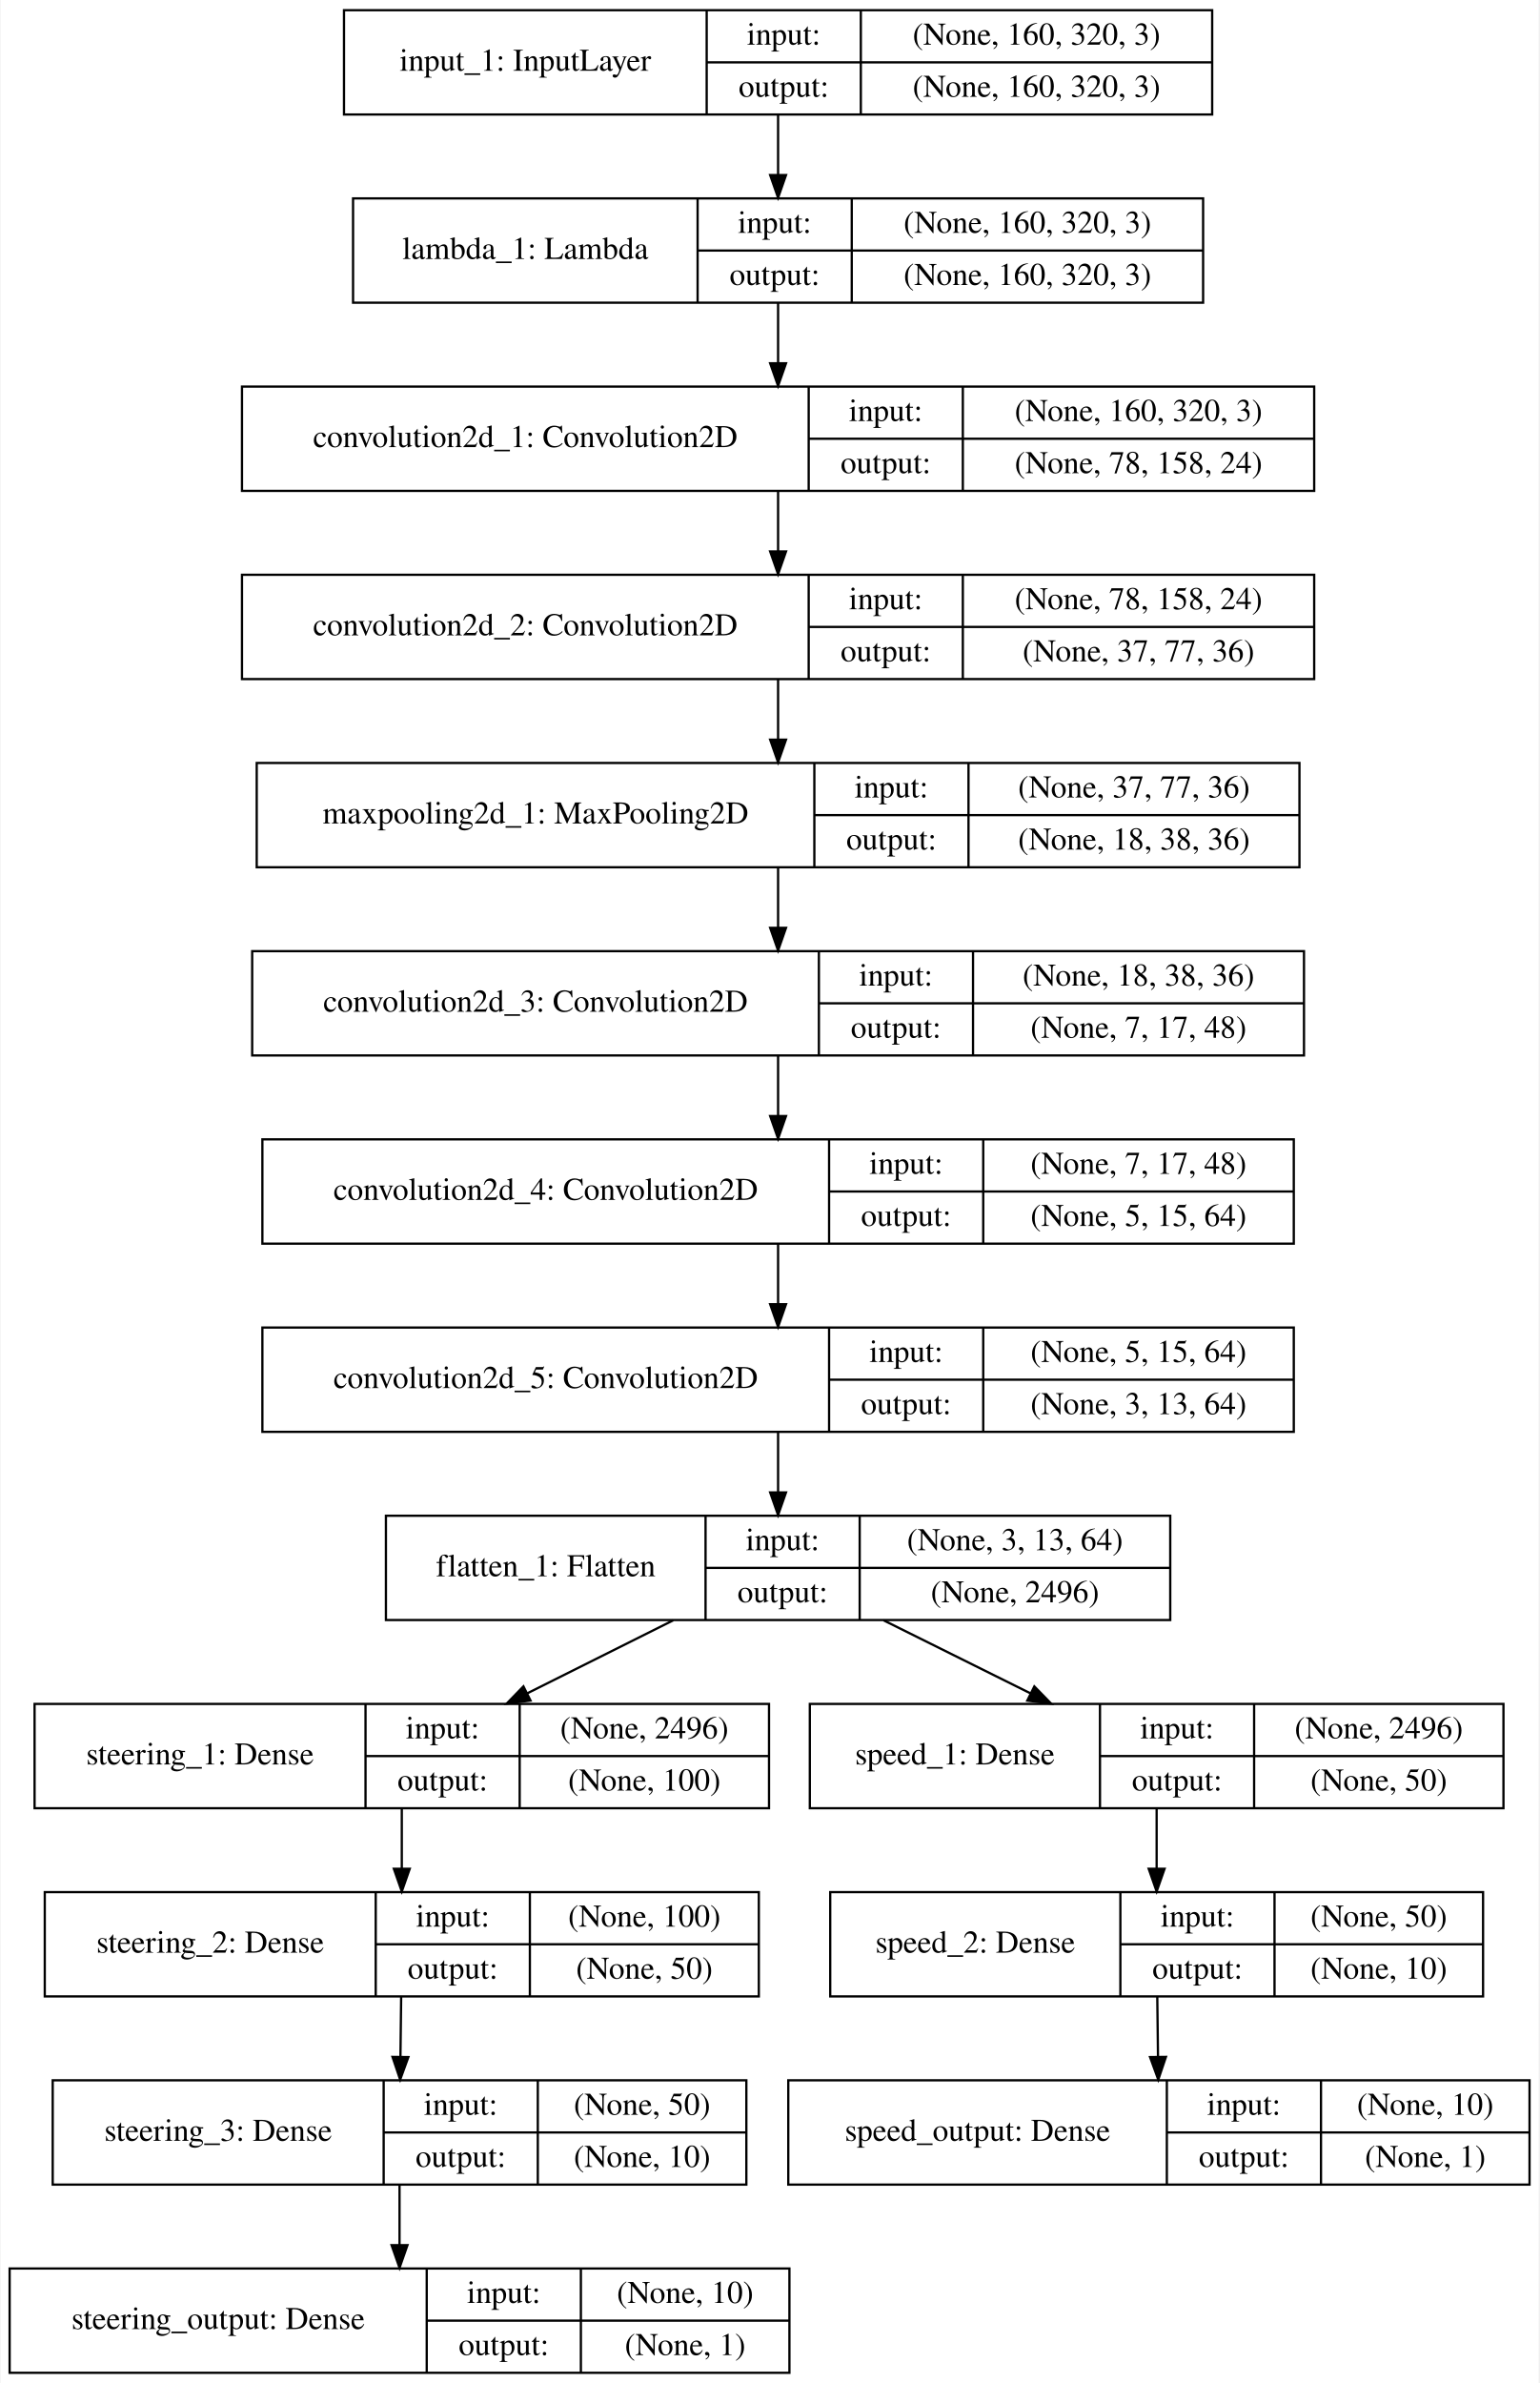
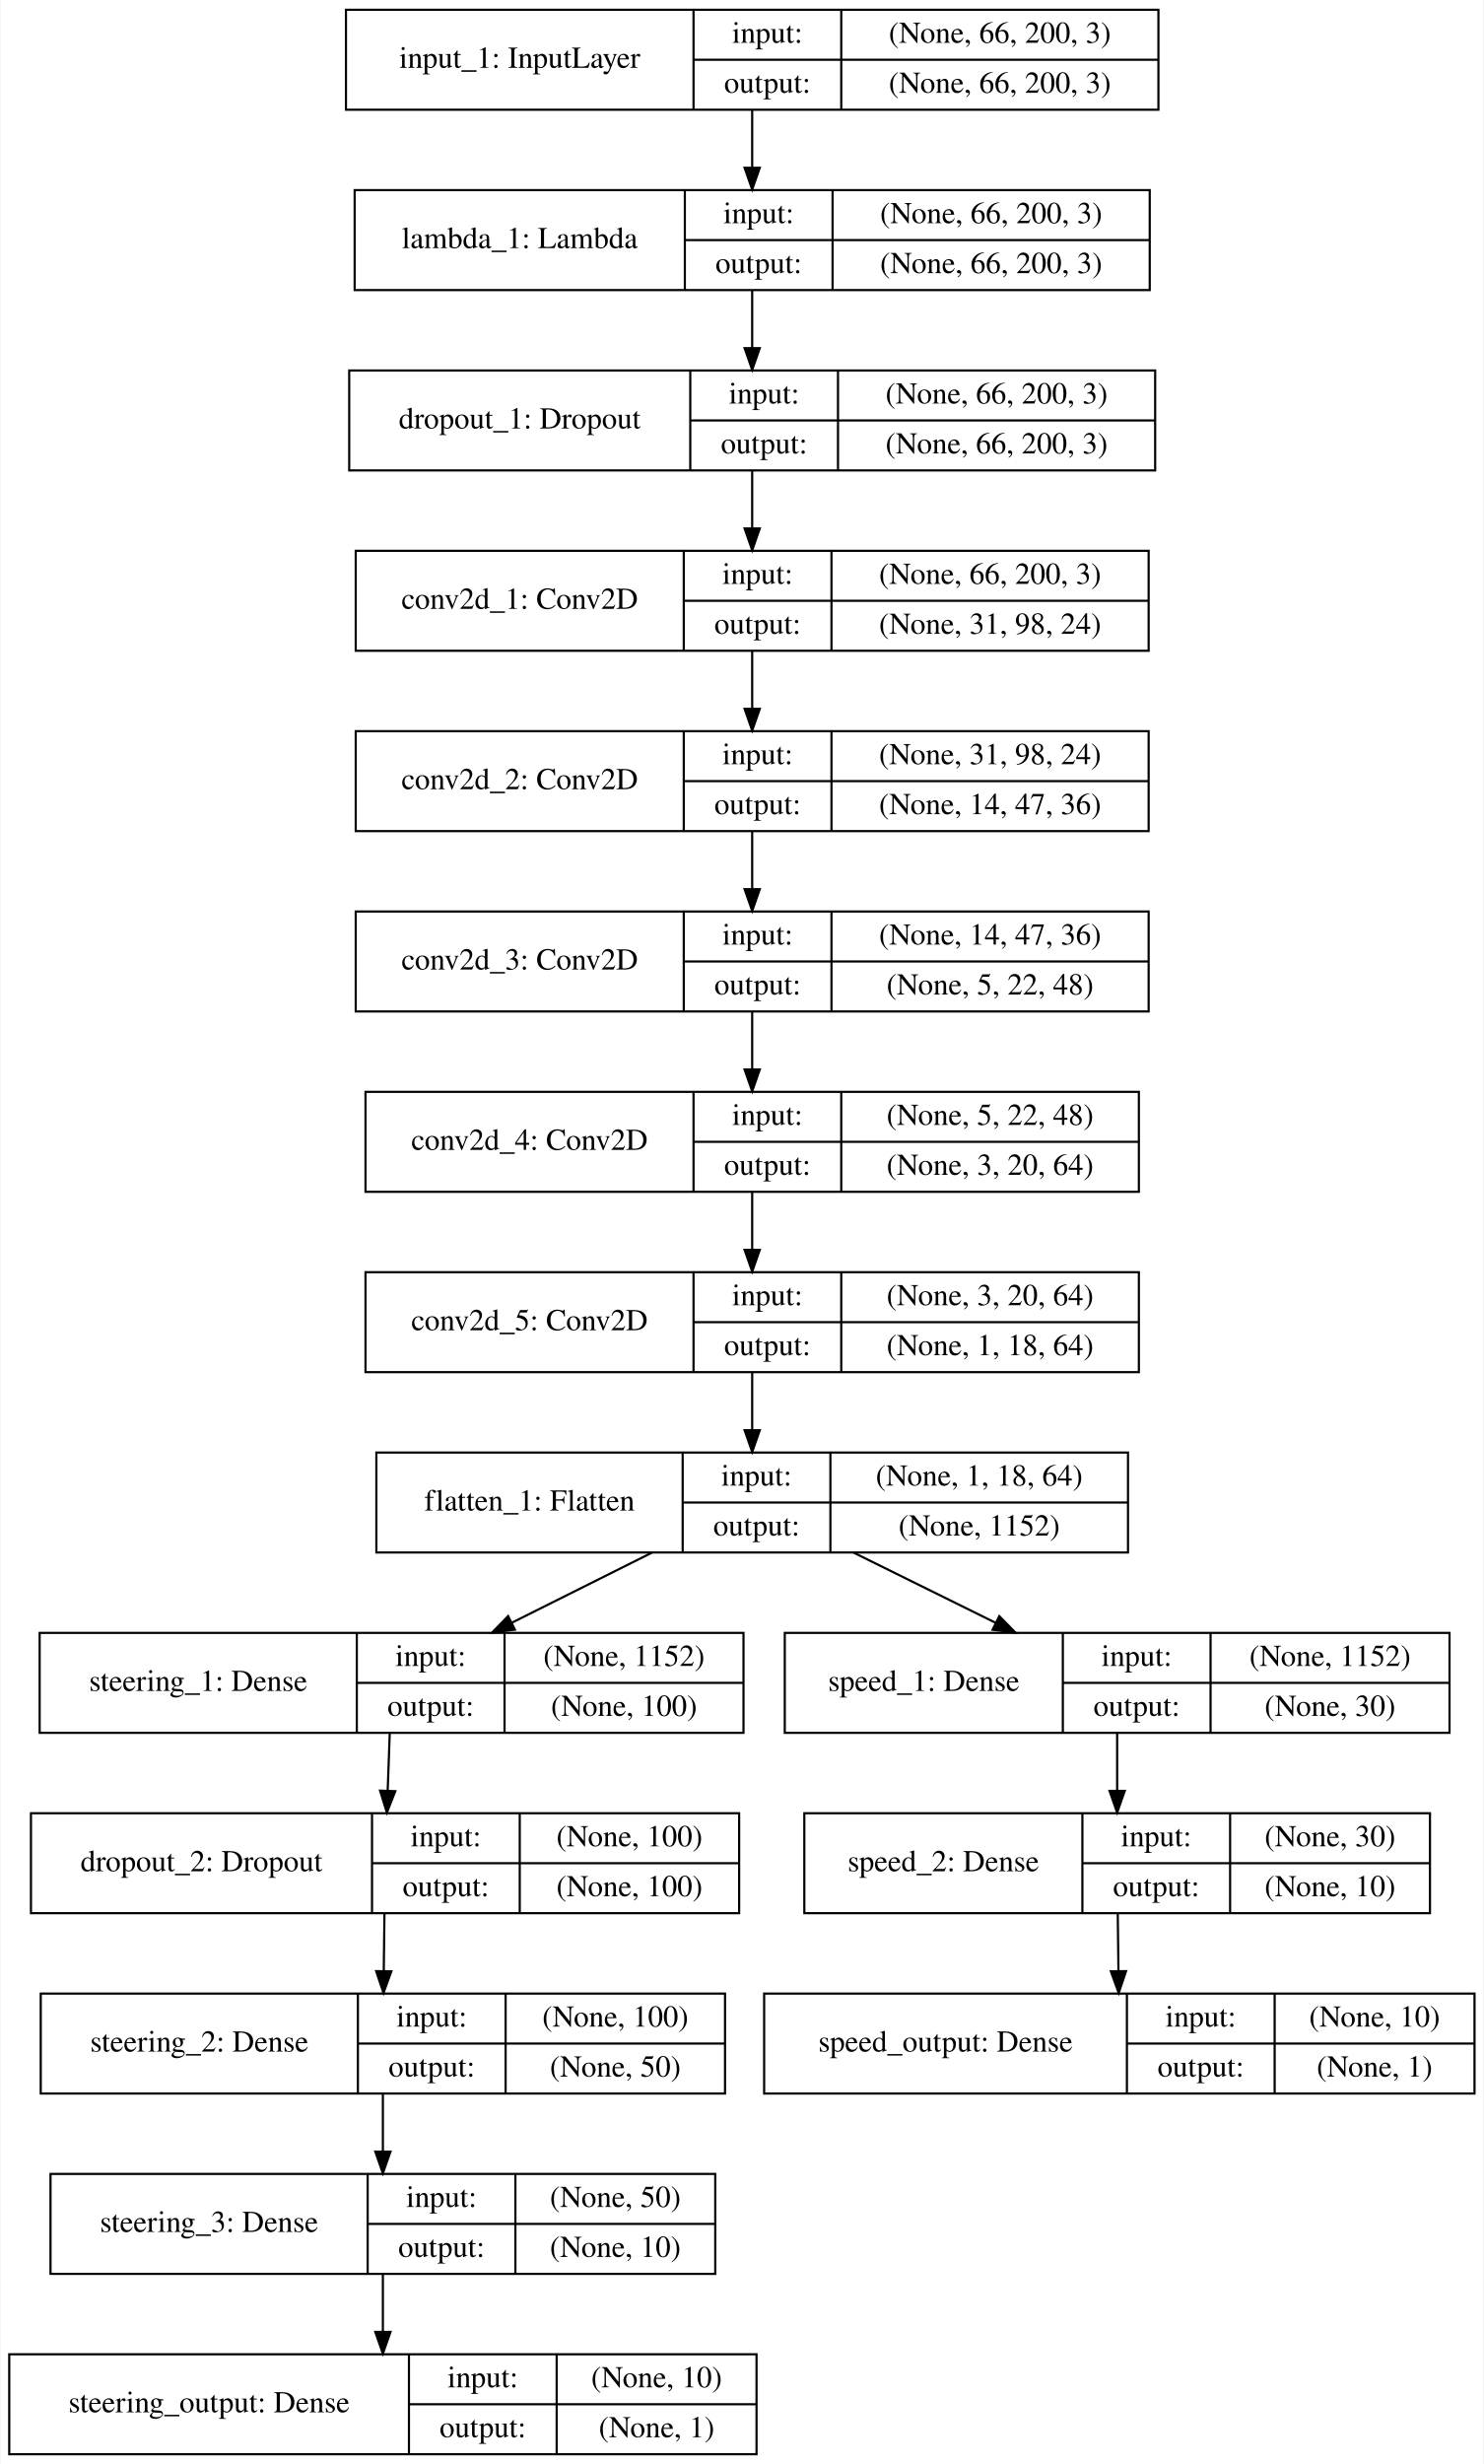
- <svg xmlns="http://www.w3.org/2000/svg" width="679pt" height="1051pt" viewBox="0.00 0.00 678.50 1051.00">
-   <g id="graph0" class="graph" transform="scale(1 1) rotate(0) translate(4 1047)">
-     <polygon fill="#ffffff" stroke="transparent" points="-4,4 -4,-1047 674.5,-1047 674.5,4 -4,4" />
+ <svg xmlns="http://www.w3.org/2000/svg" width="683pt" height="1134pt" viewBox="0.00 0.00 682.50 1134.00">
+   <g id="graph0" class="graph" transform="scale(1 1) rotate(0) translate(4 1130)">
+     <polygon fill="#ffffff" stroke="transparent" points="-4,4 -4,-1130 678.5,-1130 678.5,4 -4,4" />
    <g id="node1" class="node">
-       <polygon fill="none" stroke="#000000" points="147.5,-996.5 147.5,-1042.5 530.5,-1042.5 530.5,-996.5 147.5,-996.5" />
-       <text text-anchor="middle" x="227.5" y="-1015.8" font-family="Times,serif" font-size="14.00" fill="#000000">input_1: InputLayer</text>
-       <polyline fill="none" stroke="#000000" points="307.5,-996.5 307.5,-1042.5 " />
-       <text text-anchor="middle" x="341.5" y="-1027.3" font-family="Times,serif" font-size="14.00" fill="#000000">input:</text>
-       <polyline fill="none" stroke="#000000" points="307.5,-1019.5 375.5,-1019.5 " />
-       <text text-anchor="middle" x="341.5" y="-1004.3" font-family="Times,serif" font-size="14.00" fill="#000000">output:</text>
-       <polyline fill="none" stroke="#000000" points="375.5,-996.5 375.5,-1042.5 " />
-       <text text-anchor="middle" x="453" y="-1027.3" font-family="Times,serif" font-size="14.00" fill="#000000">(None, 160, 320, 3)</text>
-       <polyline fill="none" stroke="#000000" points="375.5,-1019.5 530.5,-1019.5 " />
-       <text text-anchor="middle" x="453" y="-1004.3" font-family="Times,serif" font-size="14.00" fill="#000000">(None, 160, 320, 3)</text>
+       <polygon fill="none" stroke="#000000" points="155,-1079.5 155,-1125.5 529,-1125.5 529,-1079.5 155,-1079.5" />
+       <text text-anchor="middle" x="235" y="-1098.8" font-family="Times,serif" font-size="14.00" fill="#000000">input_1: InputLayer</text>
+       <polyline fill="none" stroke="#000000" points="315,-1079.5 315,-1125.5 " />
+       <text text-anchor="middle" x="349" y="-1110.3" font-family="Times,serif" font-size="14.00" fill="#000000">input:</text>
+       <polyline fill="none" stroke="#000000" points="315,-1102.5 383,-1102.5 " />
+       <text text-anchor="middle" x="349" y="-1087.3" font-family="Times,serif" font-size="14.00" fill="#000000">output:</text>
+       <polyline fill="none" stroke="#000000" points="383,-1079.5 383,-1125.5 " />
+       <text text-anchor="middle" x="456" y="-1110.3" font-family="Times,serif" font-size="14.00" fill="#000000">(None, 66, 200, 3)</text>
+       <polyline fill="none" stroke="#000000" points="383,-1102.5 529,-1102.5 " />
+       <text text-anchor="middle" x="456" y="-1087.3" font-family="Times,serif" font-size="14.00" fill="#000000">(None, 66, 200, 3)</text>
    </g>
    <g id="node2" class="node">
-       <polygon fill="none" stroke="#000000" points="151.5,-913.5 151.5,-959.5 526.5,-959.5 526.5,-913.5 151.5,-913.5" />
-       <text text-anchor="middle" x="227.5" y="-932.8" font-family="Times,serif" font-size="14.00" fill="#000000">lambda_1: Lambda</text>
-       <polyline fill="none" stroke="#000000" points="303.5,-913.5 303.5,-959.5 " />
-       <text text-anchor="middle" x="337.5" y="-944.3" font-family="Times,serif" font-size="14.00" fill="#000000">input:</text>
-       <polyline fill="none" stroke="#000000" points="303.5,-936.5 371.5,-936.5 " />
-       <text text-anchor="middle" x="337.5" y="-921.3" font-family="Times,serif" font-size="14.00" fill="#000000">output:</text>
-       <polyline fill="none" stroke="#000000" points="371.5,-913.5 371.5,-959.5 " />
-       <text text-anchor="middle" x="449" y="-944.3" font-family="Times,serif" font-size="14.00" fill="#000000">(None, 160, 320, 3)</text>
-       <polyline fill="none" stroke="#000000" points="371.5,-936.5 526.5,-936.5 " />
-       <text text-anchor="middle" x="449" y="-921.3" font-family="Times,serif" font-size="14.00" fill="#000000">(None, 160, 320, 3)</text>
+       <polygon fill="none" stroke="#000000" points="159,-996.5 159,-1042.5 525,-1042.5 525,-996.5 159,-996.5" />
+       <text text-anchor="middle" x="235" y="-1015.8" font-family="Times,serif" font-size="14.00" fill="#000000">lambda_1: Lambda</text>
+       <polyline fill="none" stroke="#000000" points="311,-996.5 311,-1042.5 " />
+       <text text-anchor="middle" x="345" y="-1027.3" font-family="Times,serif" font-size="14.00" fill="#000000">input:</text>
+       <polyline fill="none" stroke="#000000" points="311,-1019.5 379,-1019.5 " />
+       <text text-anchor="middle" x="345" y="-1004.3" font-family="Times,serif" font-size="14.00" fill="#000000">output:</text>
+       <polyline fill="none" stroke="#000000" points="379,-996.5 379,-1042.5 " />
+       <text text-anchor="middle" x="452" y="-1027.3" font-family="Times,serif" font-size="14.00" fill="#000000">(None, 66, 200, 3)</text>
+       <polyline fill="none" stroke="#000000" points="379,-1019.5 525,-1019.5 " />
+       <text text-anchor="middle" x="452" y="-1004.3" font-family="Times,serif" font-size="14.00" fill="#000000">(None, 66, 200, 3)</text>
    </g>
    <g id="edge1" class="edge">
-       <path fill="none" stroke="#000000" d="M339,-996.38C339,-988.174 339,-978.768 339,-969.879" />
-       <polygon fill="#000000" stroke="#000000" points="342.5,-969.784 339,-959.784 335.5,-969.784 342.5,-969.784" />
+       <path fill="none" stroke="#000000" d="M342,-1079.38C342,-1071.175 342,-1061.768 342,-1052.879" />
+       <polygon fill="#000000" stroke="#000000" points="345.5,-1052.784 342,-1042.784 338.5,-1052.784 345.5,-1052.784" />
    </g>
    <g id="node3" class="node">
-       <polygon fill="none" stroke="#000000" points="102.5,-830.5 102.5,-876.5 575.5,-876.5 575.5,-830.5 102.5,-830.5" />
-       <text text-anchor="middle" x="227.5" y="-849.8" font-family="Times,serif" font-size="14.00" fill="#000000">convolution2d_1: Convolution2D</text>
-       <polyline fill="none" stroke="#000000" points="352.5,-830.5 352.5,-876.5 " />
-       <text text-anchor="middle" x="386.5" y="-861.3" font-family="Times,serif" font-size="14.00" fill="#000000">input:</text>
-       <polyline fill="none" stroke="#000000" points="352.5,-853.5 420.5,-853.5 " />
-       <text text-anchor="middle" x="386.5" y="-838.3" font-family="Times,serif" font-size="14.00" fill="#000000">output:</text>
-       <polyline fill="none" stroke="#000000" points="420.5,-830.5 420.5,-876.5 " />
-       <text text-anchor="middle" x="498" y="-861.3" font-family="Times,serif" font-size="14.00" fill="#000000">(None, 160, 320, 3)</text>
-       <polyline fill="none" stroke="#000000" points="420.5,-853.5 575.5,-853.5 " />
-       <text text-anchor="middle" x="498" y="-838.3" font-family="Times,serif" font-size="14.00" fill="#000000">(None, 78, 158, 24)</text>
+       <polygon fill="none" stroke="#000000" points="156.5,-913.5 156.5,-959.5 527.5,-959.5 527.5,-913.5 156.5,-913.5" />
+       <text text-anchor="middle" x="235" y="-932.8" font-family="Times,serif" font-size="14.00" fill="#000000">dropout_1: Dropout</text>
+       <polyline fill="none" stroke="#000000" points="313.5,-913.5 313.5,-959.5 " />
+       <text text-anchor="middle" x="347.5" y="-944.3" font-family="Times,serif" font-size="14.00" fill="#000000">input:</text>
+       <polyline fill="none" stroke="#000000" points="313.5,-936.5 381.5,-936.5 " />
+       <text text-anchor="middle" x="347.5" y="-921.3" font-family="Times,serif" font-size="14.00" fill="#000000">output:</text>
+       <polyline fill="none" stroke="#000000" points="381.5,-913.5 381.5,-959.5 " />
+       <text text-anchor="middle" x="454.5" y="-944.3" font-family="Times,serif" font-size="14.00" fill="#000000">(None, 66, 200, 3)</text>
+       <polyline fill="none" stroke="#000000" points="381.5,-936.5 527.5,-936.5 " />
+       <text text-anchor="middle" x="454.5" y="-921.3" font-family="Times,serif" font-size="14.00" fill="#000000">(None, 66, 200, 3)</text>
    </g>
    <g id="edge2" class="edge">
-       <path fill="none" stroke="#000000" d="M339,-913.38C339,-905.174 339,-895.768 339,-886.879" />
-       <polygon fill="#000000" stroke="#000000" points="342.5,-886.784 339,-876.784 335.5,-886.784 342.5,-886.784" />
+       <path fill="none" stroke="#000000" d="M342,-996.38C342,-988.174 342,-978.768 342,-969.879" />
+       <polygon fill="#000000" stroke="#000000" points="345.5,-969.784 342,-959.784 338.5,-969.784 345.5,-969.784" />
    </g>
    <g id="node4" class="node">
-       <polygon fill="none" stroke="#000000" points="102.5,-747.5 102.5,-793.5 575.5,-793.5 575.5,-747.5 102.5,-747.5" />
-       <text text-anchor="middle" x="227.5" y="-766.8" font-family="Times,serif" font-size="14.00" fill="#000000">convolution2d_2: Convolution2D</text>
-       <polyline fill="none" stroke="#000000" points="352.5,-747.5 352.5,-793.5 " />
-       <text text-anchor="middle" x="386.5" y="-778.3" font-family="Times,serif" font-size="14.00" fill="#000000">input:</text>
-       <polyline fill="none" stroke="#000000" points="352.5,-770.5 420.5,-770.5 " />
-       <text text-anchor="middle" x="386.5" y="-755.3" font-family="Times,serif" font-size="14.00" fill="#000000">output:</text>
-       <polyline fill="none" stroke="#000000" points="420.5,-747.5 420.5,-793.5 " />
-       <text text-anchor="middle" x="498" y="-778.3" font-family="Times,serif" font-size="14.00" fill="#000000">(None, 78, 158, 24)</text>
-       <polyline fill="none" stroke="#000000" points="420.5,-770.5 575.5,-770.5 " />
-       <text text-anchor="middle" x="498" y="-755.3" font-family="Times,serif" font-size="14.00" fill="#000000">(None, 37, 77, 36)</text>
+       <polygon fill="none" stroke="#000000" points="159.5,-830.5 159.5,-876.5 524.5,-876.5 524.5,-830.5 159.5,-830.5" />
+       <text text-anchor="middle" x="235" y="-849.8" font-family="Times,serif" font-size="14.00" fill="#000000">conv2d_1: Conv2D</text>
+       <polyline fill="none" stroke="#000000" points="310.5,-830.5 310.5,-876.5 " />
+       <text text-anchor="middle" x="344.5" y="-861.3" font-family="Times,serif" font-size="14.00" fill="#000000">input:</text>
+       <polyline fill="none" stroke="#000000" points="310.5,-853.5 378.5,-853.5 " />
+       <text text-anchor="middle" x="344.5" y="-838.3" font-family="Times,serif" font-size="14.00" fill="#000000">output:</text>
+       <polyline fill="none" stroke="#000000" points="378.5,-830.5 378.5,-876.5 " />
+       <text text-anchor="middle" x="451.5" y="-861.3" font-family="Times,serif" font-size="14.00" fill="#000000">(None, 66, 200, 3)</text>
+       <polyline fill="none" stroke="#000000" points="378.5,-853.5 524.5,-853.5 " />
+       <text text-anchor="middle" x="451.5" y="-838.3" font-family="Times,serif" font-size="14.00" fill="#000000">(None, 31, 98, 24)</text>
    </g>
    <g id="edge3" class="edge">
-       <path fill="none" stroke="#000000" d="M339,-830.38C339,-822.174 339,-812.768 339,-803.879" />
-       <polygon fill="#000000" stroke="#000000" points="342.5,-803.784 339,-793.784 335.5,-803.784 342.5,-803.784" />
+       <path fill="none" stroke="#000000" d="M342,-913.38C342,-905.174 342,-895.768 342,-886.879" />
+       <polygon fill="#000000" stroke="#000000" points="345.5,-886.784 342,-876.784 338.5,-886.784 345.5,-886.784" />
    </g>
    <g id="node5" class="node">
-       <polygon fill="none" stroke="#000000" points="109,-664.5 109,-710.5 569,-710.5 569,-664.5 109,-664.5" />
-       <text text-anchor="middle" x="232" y="-683.8" font-family="Times,serif" font-size="14.00" fill="#000000">maxpooling2d_1: MaxPooling2D</text>
-       <polyline fill="none" stroke="#000000" points="355,-664.5 355,-710.5 " />
-       <text text-anchor="middle" x="389" y="-695.3" font-family="Times,serif" font-size="14.00" fill="#000000">input:</text>
-       <polyline fill="none" stroke="#000000" points="355,-687.5 423,-687.5 " />
-       <text text-anchor="middle" x="389" y="-672.3" font-family="Times,serif" font-size="14.00" fill="#000000">output:</text>
-       <polyline fill="none" stroke="#000000" points="423,-664.5 423,-710.5 " />
-       <text text-anchor="middle" x="496" y="-695.3" font-family="Times,serif" font-size="14.00" fill="#000000">(None, 37, 77, 36)</text>
-       <polyline fill="none" stroke="#000000" points="423,-687.5 569,-687.5 " />
-       <text text-anchor="middle" x="496" y="-672.3" font-family="Times,serif" font-size="14.00" fill="#000000">(None, 18, 38, 36)</text>
+       <polygon fill="none" stroke="#000000" points="159.5,-747.5 159.5,-793.5 524.5,-793.5 524.5,-747.5 159.5,-747.5" />
+       <text text-anchor="middle" x="235" y="-766.8" font-family="Times,serif" font-size="14.00" fill="#000000">conv2d_2: Conv2D</text>
+       <polyline fill="none" stroke="#000000" points="310.5,-747.5 310.5,-793.5 " />
+       <text text-anchor="middle" x="344.5" y="-778.3" font-family="Times,serif" font-size="14.00" fill="#000000">input:</text>
+       <polyline fill="none" stroke="#000000" points="310.5,-770.5 378.5,-770.5 " />
+       <text text-anchor="middle" x="344.5" y="-755.3" font-family="Times,serif" font-size="14.00" fill="#000000">output:</text>
+       <polyline fill="none" stroke="#000000" points="378.5,-747.5 378.5,-793.5 " />
+       <text text-anchor="middle" x="451.5" y="-778.3" font-family="Times,serif" font-size="14.00" fill="#000000">(None, 31, 98, 24)</text>
+       <polyline fill="none" stroke="#000000" points="378.5,-770.5 524.5,-770.5 " />
+       <text text-anchor="middle" x="451.5" y="-755.3" font-family="Times,serif" font-size="14.00" fill="#000000">(None, 14, 47, 36)</text>
    </g>
    <g id="edge4" class="edge">
-       <path fill="none" stroke="#000000" d="M339,-747.38C339,-739.174 339,-729.768 339,-720.879" />
-       <polygon fill="#000000" stroke="#000000" points="342.5,-720.784 339,-710.784 335.5,-720.784 342.5,-720.784" />
+       <path fill="none" stroke="#000000" d="M342,-830.38C342,-822.174 342,-812.768 342,-803.879" />
+       <polygon fill="#000000" stroke="#000000" points="345.5,-803.784 342,-793.784 338.5,-803.784 345.5,-803.784" />
    </g>
    <g id="node6" class="node">
-       <polygon fill="none" stroke="#000000" points="107,-581.5 107,-627.5 571,-627.5 571,-581.5 107,-581.5" />
-       <text text-anchor="middle" x="232" y="-600.8" font-family="Times,serif" font-size="14.00" fill="#000000">convolution2d_3: Convolution2D</text>
-       <polyline fill="none" stroke="#000000" points="357,-581.5 357,-627.5 " />
-       <text text-anchor="middle" x="391" y="-612.3" font-family="Times,serif" font-size="14.00" fill="#000000">input:</text>
-       <polyline fill="none" stroke="#000000" points="357,-604.5 425,-604.5 " />
-       <text text-anchor="middle" x="391" y="-589.3" font-family="Times,serif" font-size="14.00" fill="#000000">output:</text>
-       <polyline fill="none" stroke="#000000" points="425,-581.5 425,-627.5 " />
-       <text text-anchor="middle" x="498" y="-612.3" font-family="Times,serif" font-size="14.00" fill="#000000">(None, 18, 38, 36)</text>
-       <polyline fill="none" stroke="#000000" points="425,-604.5 571,-604.5 " />
-       <text text-anchor="middle" x="498" y="-589.3" font-family="Times,serif" font-size="14.00" fill="#000000">(None, 7, 17, 48)</text>
+       <polygon fill="none" stroke="#000000" points="159.5,-664.5 159.5,-710.5 524.5,-710.5 524.5,-664.5 159.5,-664.5" />
+       <text text-anchor="middle" x="235" y="-683.8" font-family="Times,serif" font-size="14.00" fill="#000000">conv2d_3: Conv2D</text>
+       <polyline fill="none" stroke="#000000" points="310.5,-664.5 310.5,-710.5 " />
+       <text text-anchor="middle" x="344.5" y="-695.3" font-family="Times,serif" font-size="14.00" fill="#000000">input:</text>
+       <polyline fill="none" stroke="#000000" points="310.5,-687.5 378.5,-687.5 " />
+       <text text-anchor="middle" x="344.5" y="-672.3" font-family="Times,serif" font-size="14.00" fill="#000000">output:</text>
+       <polyline fill="none" stroke="#000000" points="378.5,-664.5 378.5,-710.5 " />
+       <text text-anchor="middle" x="451.5" y="-695.3" font-family="Times,serif" font-size="14.00" fill="#000000">(None, 14, 47, 36)</text>
+       <polyline fill="none" stroke="#000000" points="378.5,-687.5 524.5,-687.5 " />
+       <text text-anchor="middle" x="451.5" y="-672.3" font-family="Times,serif" font-size="14.00" fill="#000000">(None, 5, 22, 48)</text>
    </g>
    <g id="edge5" class="edge">
-       <path fill="none" stroke="#000000" d="M339,-664.38C339,-656.174 339,-646.768 339,-637.879" />
-       <polygon fill="#000000" stroke="#000000" points="342.5,-637.784 339,-627.784 335.5,-637.784 342.5,-637.784" />
+       <path fill="none" stroke="#000000" d="M342,-747.38C342,-739.174 342,-729.768 342,-720.879" />
+       <polygon fill="#000000" stroke="#000000" points="345.5,-720.784 342,-710.784 338.5,-720.784 345.5,-720.784" />
    </g>
    <g id="node7" class="node">
-       <polygon fill="none" stroke="#000000" points="111.5,-498.5 111.5,-544.5 566.5,-544.5 566.5,-498.5 111.5,-498.5" />
-       <text text-anchor="middle" x="236.5" y="-517.8" font-family="Times,serif" font-size="14.00" fill="#000000">convolution2d_4: Convolution2D</text>
-       <polyline fill="none" stroke="#000000" points="361.5,-498.5 361.5,-544.5 " />
-       <text text-anchor="middle" x="395.5" y="-529.3" font-family="Times,serif" font-size="14.00" fill="#000000">input:</text>
-       <polyline fill="none" stroke="#000000" points="361.5,-521.5 429.5,-521.5 " />
-       <text text-anchor="middle" x="395.5" y="-506.3" font-family="Times,serif" font-size="14.00" fill="#000000">output:</text>
-       <polyline fill="none" stroke="#000000" points="429.5,-498.5 429.5,-544.5 " />
-       <text text-anchor="middle" x="498" y="-529.3" font-family="Times,serif" font-size="14.00" fill="#000000">(None, 7, 17, 48)</text>
-       <polyline fill="none" stroke="#000000" points="429.5,-521.5 566.5,-521.5 " />
-       <text text-anchor="middle" x="498" y="-506.3" font-family="Times,serif" font-size="14.00" fill="#000000">(None, 5, 15, 64)</text>
+       <polygon fill="none" stroke="#000000" points="164,-581.5 164,-627.5 520,-627.5 520,-581.5 164,-581.5" />
+       <text text-anchor="middle" x="239.5" y="-600.8" font-family="Times,serif" font-size="14.00" fill="#000000">conv2d_4: Conv2D</text>
+       <polyline fill="none" stroke="#000000" points="315,-581.5 315,-627.5 " />
+       <text text-anchor="middle" x="349" y="-612.3" font-family="Times,serif" font-size="14.00" fill="#000000">input:</text>
+       <polyline fill="none" stroke="#000000" points="315,-604.5 383,-604.5 " />
+       <text text-anchor="middle" x="349" y="-589.3" font-family="Times,serif" font-size="14.00" fill="#000000">output:</text>
+       <polyline fill="none" stroke="#000000" points="383,-581.5 383,-627.5 " />
+       <text text-anchor="middle" x="451.5" y="-612.3" font-family="Times,serif" font-size="14.00" fill="#000000">(None, 5, 22, 48)</text>
+       <polyline fill="none" stroke="#000000" points="383,-604.5 520,-604.5 " />
+       <text text-anchor="middle" x="451.5" y="-589.3" font-family="Times,serif" font-size="14.00" fill="#000000">(None, 3, 20, 64)</text>
    </g>
    <g id="edge6" class="edge">
-       <path fill="none" stroke="#000000" d="M339,-581.38C339,-573.174 339,-563.768 339,-554.879" />
-       <polygon fill="#000000" stroke="#000000" points="342.5,-554.784 339,-544.784 335.5,-554.784 342.5,-554.784" />
+       <path fill="none" stroke="#000000" d="M342,-664.38C342,-656.174 342,-646.768 342,-637.879" />
+       <polygon fill="#000000" stroke="#000000" points="345.5,-637.784 342,-627.784 338.5,-637.784 345.5,-637.784" />
    </g>
    <g id="node8" class="node">
-       <polygon fill="none" stroke="#000000" points="111.5,-415.5 111.5,-461.5 566.5,-461.5 566.5,-415.5 111.5,-415.5" />
-       <text text-anchor="middle" x="236.5" y="-434.8" font-family="Times,serif" font-size="14.00" fill="#000000">convolution2d_5: Convolution2D</text>
-       <polyline fill="none" stroke="#000000" points="361.5,-415.5 361.5,-461.5 " />
-       <text text-anchor="middle" x="395.5" y="-446.3" font-family="Times,serif" font-size="14.00" fill="#000000">input:</text>
-       <polyline fill="none" stroke="#000000" points="361.5,-438.5 429.5,-438.5 " />
-       <text text-anchor="middle" x="395.5" y="-423.3" font-family="Times,serif" font-size="14.00" fill="#000000">output:</text>
-       <polyline fill="none" stroke="#000000" points="429.5,-415.5 429.5,-461.5 " />
-       <text text-anchor="middle" x="498" y="-446.3" font-family="Times,serif" font-size="14.00" fill="#000000">(None, 5, 15, 64)</text>
-       <polyline fill="none" stroke="#000000" points="429.5,-438.5 566.5,-438.5 " />
-       <text text-anchor="middle" x="498" y="-423.3" font-family="Times,serif" font-size="14.00" fill="#000000">(None, 3, 13, 64)</text>
+       <polygon fill="none" stroke="#000000" points="164,-498.5 164,-544.5 520,-544.5 520,-498.5 164,-498.5" />
+       <text text-anchor="middle" x="239.5" y="-517.8" font-family="Times,serif" font-size="14.00" fill="#000000">conv2d_5: Conv2D</text>
+       <polyline fill="none" stroke="#000000" points="315,-498.5 315,-544.5 " />
+       <text text-anchor="middle" x="349" y="-529.3" font-family="Times,serif" font-size="14.00" fill="#000000">input:</text>
+       <polyline fill="none" stroke="#000000" points="315,-521.5 383,-521.5 " />
+       <text text-anchor="middle" x="349" y="-506.3" font-family="Times,serif" font-size="14.00" fill="#000000">output:</text>
+       <polyline fill="none" stroke="#000000" points="383,-498.5 383,-544.5 " />
+       <text text-anchor="middle" x="451.5" y="-529.3" font-family="Times,serif" font-size="14.00" fill="#000000">(None, 3, 20, 64)</text>
+       <polyline fill="none" stroke="#000000" points="383,-521.5 520,-521.5 " />
+       <text text-anchor="middle" x="451.5" y="-506.3" font-family="Times,serif" font-size="14.00" fill="#000000">(None, 1, 18, 64)</text>
    </g>
    <g id="edge7" class="edge">
-       <path fill="none" stroke="#000000" d="M339,-498.38C339,-490.175 339,-480.768 339,-471.879" />
-       <polygon fill="#000000" stroke="#000000" points="342.5,-471.784 339,-461.784 335.5,-471.784 342.5,-471.784" />
+       <path fill="none" stroke="#000000" d="M342,-581.38C342,-573.174 342,-563.768 342,-554.879" />
+       <polygon fill="#000000" stroke="#000000" points="345.5,-554.784 342,-544.784 338.5,-554.784 345.5,-554.784" />
    </g>
    <g id="node9" class="node">
-       <polygon fill="none" stroke="#000000" points="166,-332.5 166,-378.5 512,-378.5 512,-332.5 166,-332.5" />
-       <text text-anchor="middle" x="236.5" y="-351.8" font-family="Times,serif" font-size="14.00" fill="#000000">flatten_1: Flatten</text>
-       <polyline fill="none" stroke="#000000" points="307,-332.5 307,-378.5 " />
-       <text text-anchor="middle" x="341" y="-363.3" font-family="Times,serif" font-size="14.00" fill="#000000">input:</text>
-       <polyline fill="none" stroke="#000000" points="307,-355.5 375,-355.5 " />
-       <text text-anchor="middle" x="341" y="-340.3" font-family="Times,serif" font-size="14.00" fill="#000000">output:</text>
-       <polyline fill="none" stroke="#000000" points="375,-332.5 375,-378.5 " />
-       <text text-anchor="middle" x="443.5" y="-363.3" font-family="Times,serif" font-size="14.00" fill="#000000">(None, 3, 13, 64)</text>
-       <polyline fill="none" stroke="#000000" points="375,-355.5 512,-355.5 " />
-       <text text-anchor="middle" x="443.5" y="-340.3" font-family="Times,serif" font-size="14.00" fill="#000000">(None, 2496)</text>
+       <polygon fill="none" stroke="#000000" points="169,-415.5 169,-461.5 515,-461.5 515,-415.5 169,-415.5" />
+       <text text-anchor="middle" x="239.5" y="-434.8" font-family="Times,serif" font-size="14.00" fill="#000000">flatten_1: Flatten</text>
+       <polyline fill="none" stroke="#000000" points="310,-415.5 310,-461.5 " />
+       <text text-anchor="middle" x="344" y="-446.3" font-family="Times,serif" font-size="14.00" fill="#000000">input:</text>
+       <polyline fill="none" stroke="#000000" points="310,-438.5 378,-438.5 " />
+       <text text-anchor="middle" x="344" y="-423.3" font-family="Times,serif" font-size="14.00" fill="#000000">output:</text>
+       <polyline fill="none" stroke="#000000" points="378,-415.5 378,-461.5 " />
+       <text text-anchor="middle" x="446.5" y="-446.3" font-family="Times,serif" font-size="14.00" fill="#000000">(None, 1, 18, 64)</text>
+       <polyline fill="none" stroke="#000000" points="378,-438.5 515,-438.5 " />
+       <text text-anchor="middle" x="446.5" y="-423.3" font-family="Times,serif" font-size="14.00" fill="#000000">(None, 1152)</text>
    </g>
    <g id="edge8" class="edge">
-       <path fill="none" stroke="#000000" d="M339,-415.38C339,-407.175 339,-397.768 339,-388.879" />
-       <polygon fill="#000000" stroke="#000000" points="342.5,-388.784 339,-378.784 335.5,-388.784 342.5,-388.784" />
+       <path fill="none" stroke="#000000" d="M342,-498.38C342,-490.175 342,-480.768 342,-471.879" />
+       <polygon fill="#000000" stroke="#000000" points="345.5,-471.784 342,-461.784 338.5,-471.784 345.5,-471.784" />
    </g>
    <g id="node10" class="node">
-       <polygon fill="none" stroke="#000000" points="11,-249.5 11,-295.5 335,-295.5 335,-249.5 11,-249.5" />
-       <text text-anchor="middle" x="84" y="-268.8" font-family="Times,serif" font-size="14.00" fill="#000000">steering_1: Dense</text>
-       <polyline fill="none" stroke="#000000" points="157,-249.5 157,-295.5 " />
-       <text text-anchor="middle" x="191" y="-280.3" font-family="Times,serif" font-size="14.00" fill="#000000">input:</text>
-       <polyline fill="none" stroke="#000000" points="157,-272.5 225,-272.5 " />
-       <text text-anchor="middle" x="191" y="-257.3" font-family="Times,serif" font-size="14.00" fill="#000000">output:</text>
-       <polyline fill="none" stroke="#000000" points="225,-249.5 225,-295.5 " />
-       <text text-anchor="middle" x="280" y="-280.3" font-family="Times,serif" font-size="14.00" fill="#000000">(None, 2496)</text>
-       <polyline fill="none" stroke="#000000" points="225,-272.5 335,-272.5 " />
-       <text text-anchor="middle" x="280" y="-257.3" font-family="Times,serif" font-size="14.00" fill="#000000">(None, 100)</text>
+       <polygon fill="none" stroke="#000000" points="14,-332.5 14,-378.5 338,-378.5 338,-332.5 14,-332.5" />
+       <text text-anchor="middle" x="87" y="-351.8" font-family="Times,serif" font-size="14.00" fill="#000000">steering_1: Dense</text>
+       <polyline fill="none" stroke="#000000" points="160,-332.5 160,-378.5 " />
+       <text text-anchor="middle" x="194" y="-363.3" font-family="Times,serif" font-size="14.00" fill="#000000">input:</text>
+       <polyline fill="none" stroke="#000000" points="160,-355.5 228,-355.5 " />
+       <text text-anchor="middle" x="194" y="-340.3" font-family="Times,serif" font-size="14.00" fill="#000000">output:</text>
+       <polyline fill="none" stroke="#000000" points="228,-332.5 228,-378.5 " />
+       <text text-anchor="middle" x="283" y="-363.3" font-family="Times,serif" font-size="14.00" fill="#000000">(None, 1152)</text>
+       <polyline fill="none" stroke="#000000" points="228,-355.5 338,-355.5 " />
+       <text text-anchor="middle" x="283" y="-340.3" font-family="Times,serif" font-size="14.00" fill="#000000">(None, 100)</text>
    </g>
    <g id="edge9" class="edge">
-       <path fill="none" stroke="#000000" d="M292.76,-332.38C272.787,-322.394 249.256,-310.628 228.362,-300.181" />
-       <polygon fill="#000000" stroke="#000000" points="229.789,-296.982 219.28,-295.64 226.659,-303.243 229.789,-296.982" />
+       <path fill="none" stroke="#000000" d="M295.76,-415.38C275.787,-405.394 252.256,-393.628 231.362,-383.181" />
+       <polygon fill="#000000" stroke="#000000" points="232.789,-379.982 222.28,-378.64 229.659,-386.243 232.789,-379.982" />
+     </g>
+     <g id="node13" class="node">
+       <polygon fill="none" stroke="#000000" points="357,-332.5 357,-378.5 663,-378.5 663,-332.5 357,-332.5" />
+       <text text-anchor="middle" x="421" y="-351.8" font-family="Times,serif" font-size="14.00" fill="#000000">speed_1: Dense</text>
+       <polyline fill="none" stroke="#000000" points="485,-332.5 485,-378.5 " />
+       <text text-anchor="middle" x="519" y="-363.3" font-family="Times,serif" font-size="14.00" fill="#000000">input:</text>
+       <polyline fill="none" stroke="#000000" points="485,-355.5 553,-355.5 " />
+       <text text-anchor="middle" x="519" y="-340.3" font-family="Times,serif" font-size="14.00" fill="#000000">output:</text>
+       <polyline fill="none" stroke="#000000" points="553,-332.5 553,-378.5 " />
+       <text text-anchor="middle" x="608" y="-363.3" font-family="Times,serif" font-size="14.00" fill="#000000">(None, 1152)</text>
+       <polyline fill="none" stroke="#000000" points="553,-355.5 663,-355.5 " />
+       <text text-anchor="middle" x="608" y="-340.3" font-family="Times,serif" font-size="14.00" fill="#000000">(None, 30)</text>
+     </g>
+     <g id="edge12" class="edge">
+       <path fill="none" stroke="#000000" d="M388.797,-415.38C409.011,-405.394 432.825,-393.628 453.971,-383.181" />
+       <polygon fill="#000000" stroke="#000000" points="455.747,-386.207 463.163,-378.64 452.647,-379.932 455.747,-386.207" />
+     </g>
+     <g id="node11" class="node">
+       <polygon fill="none" stroke="#000000" points="10,-249.5 10,-295.5 336,-295.5 336,-249.5 10,-249.5" />
+       <text text-anchor="middle" x="88.5" y="-268.8" font-family="Times,serif" font-size="14.00" fill="#000000">dropout_2: Dropout</text>
+       <polyline fill="none" stroke="#000000" points="167,-249.5 167,-295.5 " />
+       <text text-anchor="middle" x="201" y="-280.3" font-family="Times,serif" font-size="14.00" fill="#000000">input:</text>
+       <polyline fill="none" stroke="#000000" points="167,-272.5 235,-272.5 " />
+       <text text-anchor="middle" x="201" y="-257.3" font-family="Times,serif" font-size="14.00" fill="#000000">output:</text>
+       <polyline fill="none" stroke="#000000" points="235,-249.5 235,-295.5 " />
+       <text text-anchor="middle" x="285.5" y="-280.3" font-family="Times,serif" font-size="14.00" fill="#000000">(None, 100)</text>
+       <polyline fill="none" stroke="#000000" points="235,-272.5 336,-272.5 " />
+       <text text-anchor="middle" x="285.5" y="-257.3" font-family="Times,serif" font-size="14.00" fill="#000000">(None, 100)</text>
+     </g>
+     <g id="edge10" class="edge">
+       <path fill="none" stroke="#000000" d="M175.164,-332.38C174.868,-324.175 174.528,-314.768 174.207,-305.879" />
+       <polygon fill="#000000" stroke="#000000" points="177.701,-305.651 173.842,-295.784 170.705,-305.904 177.701,-305.651" />
    </g>
    <g id="node12" class="node">
-       <polygon fill="none" stroke="#000000" points="353,-249.5 353,-295.5 659,-295.5 659,-249.5 353,-249.5" />
-       <text text-anchor="middle" x="417" y="-268.8" font-family="Times,serif" font-size="14.00" fill="#000000">speed_1: Dense</text>
-       <polyline fill="none" stroke="#000000" points="481,-249.5 481,-295.5 " />
-       <text text-anchor="middle" x="515" y="-280.3" font-family="Times,serif" font-size="14.00" fill="#000000">input:</text>
-       <polyline fill="none" stroke="#000000" points="481,-272.5 549,-272.5 " />
-       <text text-anchor="middle" x="515" y="-257.3" font-family="Times,serif" font-size="14.00" fill="#000000">output:</text>
-       <polyline fill="none" stroke="#000000" points="549,-249.5 549,-295.5 " />
-       <text text-anchor="middle" x="604" y="-280.3" font-family="Times,serif" font-size="14.00" fill="#000000">(None, 2496)</text>
-       <polyline fill="none" stroke="#000000" points="549,-272.5 659,-272.5 " />
-       <text text-anchor="middle" x="604" y="-257.3" font-family="Times,serif" font-size="14.00" fill="#000000">(None, 50)</text>
+       <polygon fill="none" stroke="#000000" points="14.5,-166.5 14.5,-212.5 329.5,-212.5 329.5,-166.5 14.5,-166.5" />
+       <text text-anchor="middle" x="87.5" y="-185.8" font-family="Times,serif" font-size="14.00" fill="#000000">steering_2: Dense</text>
+       <polyline fill="none" stroke="#000000" points="160.5,-166.5 160.5,-212.5 " />
+       <text text-anchor="middle" x="194.5" y="-197.3" font-family="Times,serif" font-size="14.00" fill="#000000">input:</text>
+       <polyline fill="none" stroke="#000000" points="160.5,-189.5 228.5,-189.5 " />
+       <text text-anchor="middle" x="194.5" y="-174.3" font-family="Times,serif" font-size="14.00" fill="#000000">output:</text>
+       <polyline fill="none" stroke="#000000" points="228.5,-166.5 228.5,-212.5 " />
+       <text text-anchor="middle" x="279" y="-197.3" font-family="Times,serif" font-size="14.00" fill="#000000">(None, 100)</text>
+       <polyline fill="none" stroke="#000000" points="228.5,-189.5 329.5,-189.5 " />
+       <text text-anchor="middle" x="279" y="-174.3" font-family="Times,serif" font-size="14.00" fill="#000000">(None, 50)</text>
    </g>
    <g id="edge11" class="edge">
-       <path fill="none" stroke="#000000" d="M385.519,-332.38C405.612,-322.394 429.285,-310.628 450.304,-300.181" />
-       <polygon fill="#000000" stroke="#000000" points="452.044,-303.225 459.441,-295.64 448.929,-296.956 452.044,-303.225" />
-     </g>
-     <g id="node11" class="node">
-       <polygon fill="none" stroke="#000000" points="15.5,-166.5 15.5,-212.5 330.5,-212.5 330.5,-166.5 15.5,-166.5" />
-       <text text-anchor="middle" x="88.5" y="-185.8" font-family="Times,serif" font-size="14.00" fill="#000000">steering_2: Dense</text>
-       <polyline fill="none" stroke="#000000" points="161.5,-166.5 161.5,-212.5 " />
-       <text text-anchor="middle" x="195.5" y="-197.3" font-family="Times,serif" font-size="14.00" fill="#000000">input:</text>
-       <polyline fill="none" stroke="#000000" points="161.5,-189.5 229.5,-189.5 " />
-       <text text-anchor="middle" x="195.5" y="-174.3" font-family="Times,serif" font-size="14.00" fill="#000000">output:</text>
-       <polyline fill="none" stroke="#000000" points="229.5,-166.5 229.5,-212.5 " />
-       <text text-anchor="middle" x="280" y="-197.3" font-family="Times,serif" font-size="14.00" fill="#000000">(None, 100)</text>
-       <polyline fill="none" stroke="#000000" points="229.5,-189.5 330.5,-189.5 " />
-       <text text-anchor="middle" x="280" y="-174.3" font-family="Times,serif" font-size="14.00" fill="#000000">(None, 50)</text>
-     </g>
-     <g id="edge10" class="edge">
-       <path fill="none" stroke="#000000" d="M173,-249.38C173,-241.174 173,-231.768 173,-222.879" />
-       <polygon fill="#000000" stroke="#000000" points="176.5,-222.784 173,-212.784 169.5,-222.784 176.5,-222.784" />
-     </g>
-     <g id="node13" class="node">
+       <path fill="none" stroke="#000000" d="M172.721,-249.38C172.623,-241.174 172.509,-231.768 172.402,-222.879" />
+       <polygon fill="#000000" stroke="#000000" points="175.901,-222.741 172.28,-212.784 168.901,-222.826 175.901,-222.741" />
+     </g>
+     <g id="node14" class="node">
      <polygon fill="none" stroke="#000000" points="19,-83.5 19,-129.5 325,-129.5 325,-83.5 19,-83.5" />
      <text text-anchor="middle" x="92" y="-102.8" font-family="Times,serif" font-size="14.00" fill="#000000">steering_3: Dense</text>
      <polyline fill="none" stroke="#000000" points="165,-83.5 165,-129.5 " />
      <text text-anchor="middle" x="199" y="-114.3" font-family="Times,serif" font-size="14.00" fill="#000000">input:</text>
      <polyline fill="none" stroke="#000000" points="165,-106.5 233,-106.5 " />
      <text text-anchor="middle" x="199" y="-91.3" font-family="Times,serif" font-size="14.00" fill="#000000">output:</text>
      <polyline fill="none" stroke="#000000" points="233,-83.5 233,-129.5 " />
      <text text-anchor="middle" x="279" y="-114.3" font-family="Times,serif" font-size="14.00" fill="#000000">(None, 50)</text>
      <polyline fill="none" stroke="#000000" points="233,-106.5 325,-106.5 " />
      <text text-anchor="middle" x="279" y="-91.3" font-family="Times,serif" font-size="14.00" fill="#000000">(None, 10)</text>
    </g>
-     <g id="edge12" class="edge">
-       <path fill="none" stroke="#000000" d="M172.721,-166.38C172.623,-158.174 172.509,-148.768 172.402,-139.879" />
-       <polygon fill="#000000" stroke="#000000" points="175.901,-139.741 172.28,-129.784 168.901,-139.826 175.901,-139.741" />
-     </g>
-     <g id="node14" class="node">
-       <polygon fill="none" stroke="#000000" points="362,-166.5 362,-212.5 650,-212.5 650,-166.5 362,-166.5" />
-       <text text-anchor="middle" x="426" y="-185.8" font-family="Times,serif" font-size="14.00" fill="#000000">speed_2: Dense</text>
-       <polyline fill="none" stroke="#000000" points="490,-166.5 490,-212.5 " />
-       <text text-anchor="middle" x="524" y="-197.3" font-family="Times,serif" font-size="14.00" fill="#000000">input:</text>
-       <polyline fill="none" stroke="#000000" points="490,-189.5 558,-189.5 " />
-       <text text-anchor="middle" x="524" y="-174.3" font-family="Times,serif" font-size="14.00" fill="#000000">output:</text>
-       <polyline fill="none" stroke="#000000" points="558,-166.5 558,-212.5 " />
-       <text text-anchor="middle" x="604" y="-197.3" font-family="Times,serif" font-size="14.00" fill="#000000">(None, 50)</text>
-       <polyline fill="none" stroke="#000000" points="558,-189.5 650,-189.5 " />
-       <text text-anchor="middle" x="604" y="-174.3" font-family="Times,serif" font-size="14.00" fill="#000000">(None, 10)</text>
-     </g>
    <g id="edge13" class="edge">
-       <path fill="none" stroke="#000000" d="M506,-249.38C506,-241.174 506,-231.768 506,-222.879" />
-       <polygon fill="#000000" stroke="#000000" points="509.5,-222.784 506,-212.784 502.5,-222.784 509.5,-222.784" />
+       <path fill="none" stroke="#000000" d="M172,-166.38C172,-158.174 172,-148.768 172,-139.879" />
+       <polygon fill="#000000" stroke="#000000" points="175.5,-139.784 172,-129.784 168.5,-139.784 175.5,-139.784" />
    </g>
    <g id="node15" class="node">
+       <polygon fill="none" stroke="#000000" points="366,-249.5 366,-295.5 654,-295.5 654,-249.5 366,-249.5" />
+       <text text-anchor="middle" x="430" y="-268.8" font-family="Times,serif" font-size="14.00" fill="#000000">speed_2: Dense</text>
+       <polyline fill="none" stroke="#000000" points="494,-249.5 494,-295.5 " />
+       <text text-anchor="middle" x="528" y="-280.3" font-family="Times,serif" font-size="14.00" fill="#000000">input:</text>
+       <polyline fill="none" stroke="#000000" points="494,-272.5 562,-272.5 " />
+       <text text-anchor="middle" x="528" y="-257.3" font-family="Times,serif" font-size="14.00" fill="#000000">output:</text>
+       <polyline fill="none" stroke="#000000" points="562,-249.5 562,-295.5 " />
+       <text text-anchor="middle" x="608" y="-280.3" font-family="Times,serif" font-size="14.00" fill="#000000">(None, 30)</text>
+       <polyline fill="none" stroke="#000000" points="562,-272.5 654,-272.5 " />
+       <text text-anchor="middle" x="608" y="-257.3" font-family="Times,serif" font-size="14.00" fill="#000000">(None, 10)</text>
+     </g>
+     <g id="edge14" class="edge">
+       <path fill="none" stroke="#000000" d="M510,-332.38C510,-324.175 510,-314.768 510,-305.879" />
+       <polygon fill="#000000" stroke="#000000" points="513.5,-305.784 510,-295.784 506.5,-305.784 513.5,-305.784" />
+     </g>
+     <g id="node16" class="node">
      <polygon fill="none" stroke="#000000" points="0,-.5 0,-46.5 344,-46.5 344,-.5 0,-.5" />
      <text text-anchor="middle" x="92" y="-19.8" font-family="Times,serif" font-size="14.00" fill="#000000">steering_output: Dense</text>
      <polyline fill="none" stroke="#000000" points="184,-.5 184,-46.5 " />
      <text text-anchor="middle" x="218" y="-31.3" font-family="Times,serif" font-size="14.00" fill="#000000">input:</text>
      <polyline fill="none" stroke="#000000" points="184,-23.5 252,-23.5 " />
      <text text-anchor="middle" x="218" y="-8.3" font-family="Times,serif" font-size="14.00" fill="#000000">output:</text>
      <polyline fill="none" stroke="#000000" points="252,-.5 252,-46.5 " />
      <text text-anchor="middle" x="298" y="-31.3" font-family="Times,serif" font-size="14.00" fill="#000000">(None, 10)</text>
      <polyline fill="none" stroke="#000000" points="252,-23.5 344,-23.5 " />
      <text text-anchor="middle" x="298" y="-8.3" font-family="Times,serif" font-size="14.00" fill="#000000">(None, 1)</text>
    </g>
-     <g id="edge14" class="edge">
+     <g id="edge15" class="edge">
      <path fill="none" stroke="#000000" d="M172,-83.38C172,-75.174 172,-65.768 172,-56.879" />
      <polygon fill="#000000" stroke="#000000" points="175.5,-56.784 172,-46.784 168.5,-56.784 175.5,-56.784" />
    </g>
-     <g id="node16" class="node">
-       <polygon fill="none" stroke="#000000" points="343.5,-83.5 343.5,-129.5 670.5,-129.5 670.5,-83.5 343.5,-83.5" />
-       <text text-anchor="middle" x="427" y="-102.8" font-family="Times,serif" font-size="14.00" fill="#000000">speed_output: Dense</text>
-       <polyline fill="none" stroke="#000000" points="510.5,-83.5 510.5,-129.5 " />
-       <text text-anchor="middle" x="544.5" y="-114.3" font-family="Times,serif" font-size="14.00" fill="#000000">input:</text>
-       <polyline fill="none" stroke="#000000" points="510.5,-106.5 578.5,-106.5 " />
-       <text text-anchor="middle" x="544.5" y="-91.3" font-family="Times,serif" font-size="14.00" fill="#000000">output:</text>
-       <polyline fill="none" stroke="#000000" points="578.5,-83.5 578.5,-129.5 " />
-       <text text-anchor="middle" x="624.5" y="-114.3" font-family="Times,serif" font-size="14.00" fill="#000000">(None, 10)</text>
-       <polyline fill="none" stroke="#000000" points="578.5,-106.5 670.5,-106.5 " />
-       <text text-anchor="middle" x="624.5" y="-91.3" font-family="Times,serif" font-size="14.00" fill="#000000">(None, 1)</text>
-     </g>
-     <g id="edge15" class="edge">
-       <path fill="none" stroke="#000000" d="M506.279,-166.38C506.377,-158.174 506.491,-148.768 506.598,-139.879" />
-       <polygon fill="#000000" stroke="#000000" points="510.099,-139.826 506.719,-129.784 503.099,-139.741 510.099,-139.826" />
+     <g id="node17" class="node">
+       <polygon fill="none" stroke="#000000" points="347.5,-166.5 347.5,-212.5 674.5,-212.5 674.5,-166.5 347.5,-166.5" />
+       <text text-anchor="middle" x="431" y="-185.8" font-family="Times,serif" font-size="14.00" fill="#000000">speed_output: Dense</text>
+       <polyline fill="none" stroke="#000000" points="514.5,-166.5 514.5,-212.5 " />
+       <text text-anchor="middle" x="548.5" y="-197.3" font-family="Times,serif" font-size="14.00" fill="#000000">input:</text>
+       <polyline fill="none" stroke="#000000" points="514.5,-189.5 582.5,-189.5 " />
+       <text text-anchor="middle" x="548.5" y="-174.3" font-family="Times,serif" font-size="14.00" fill="#000000">output:</text>
+       <polyline fill="none" stroke="#000000" points="582.5,-166.5 582.5,-212.5 " />
+       <text text-anchor="middle" x="628.5" y="-197.3" font-family="Times,serif" font-size="14.00" fill="#000000">(None, 10)</text>
+       <polyline fill="none" stroke="#000000" points="582.5,-189.5 674.5,-189.5 " />
+       <text text-anchor="middle" x="628.5" y="-174.3" font-family="Times,serif" font-size="14.00" fill="#000000">(None, 1)</text>
+     </g>
+     <g id="edge16" class="edge">
+       <path fill="none" stroke="#000000" d="M510.279,-249.38C510.377,-241.174 510.491,-231.768 510.598,-222.879" />
+       <polygon fill="#000000" stroke="#000000" points="514.099,-222.826 510.719,-212.784 507.099,-222.741 514.099,-222.826" />
    </g>
  </g>
</svg>
